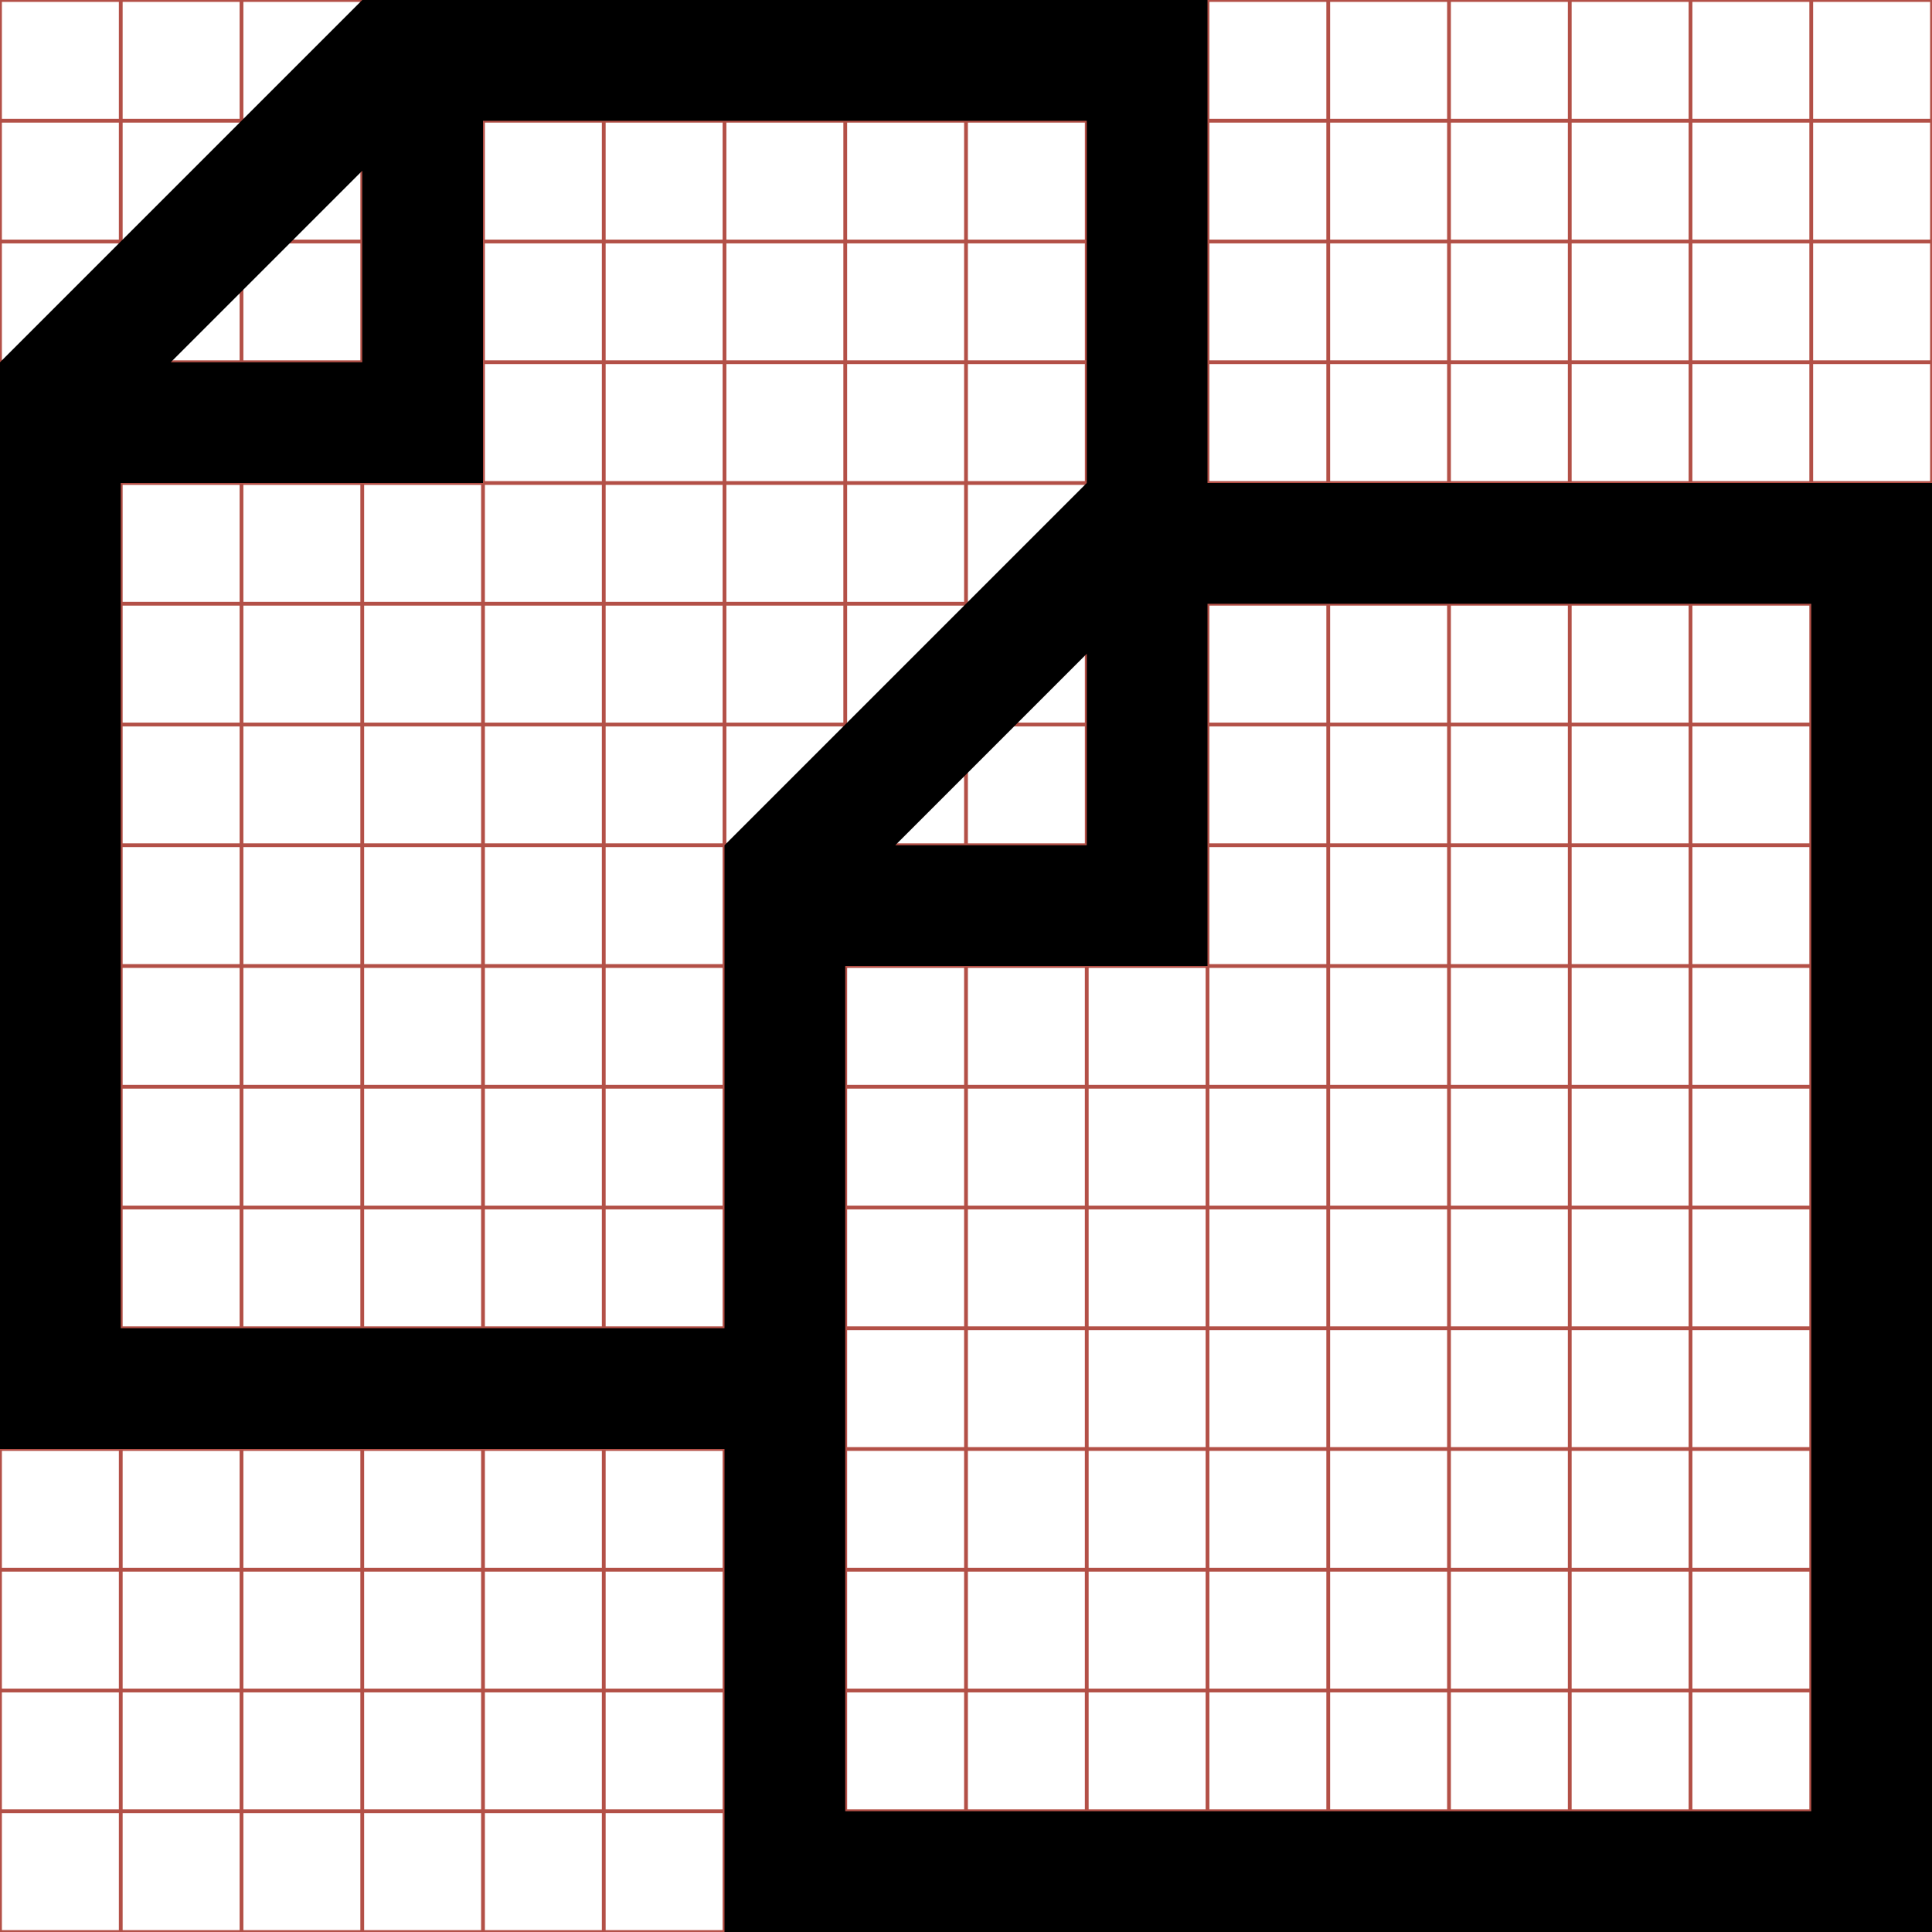
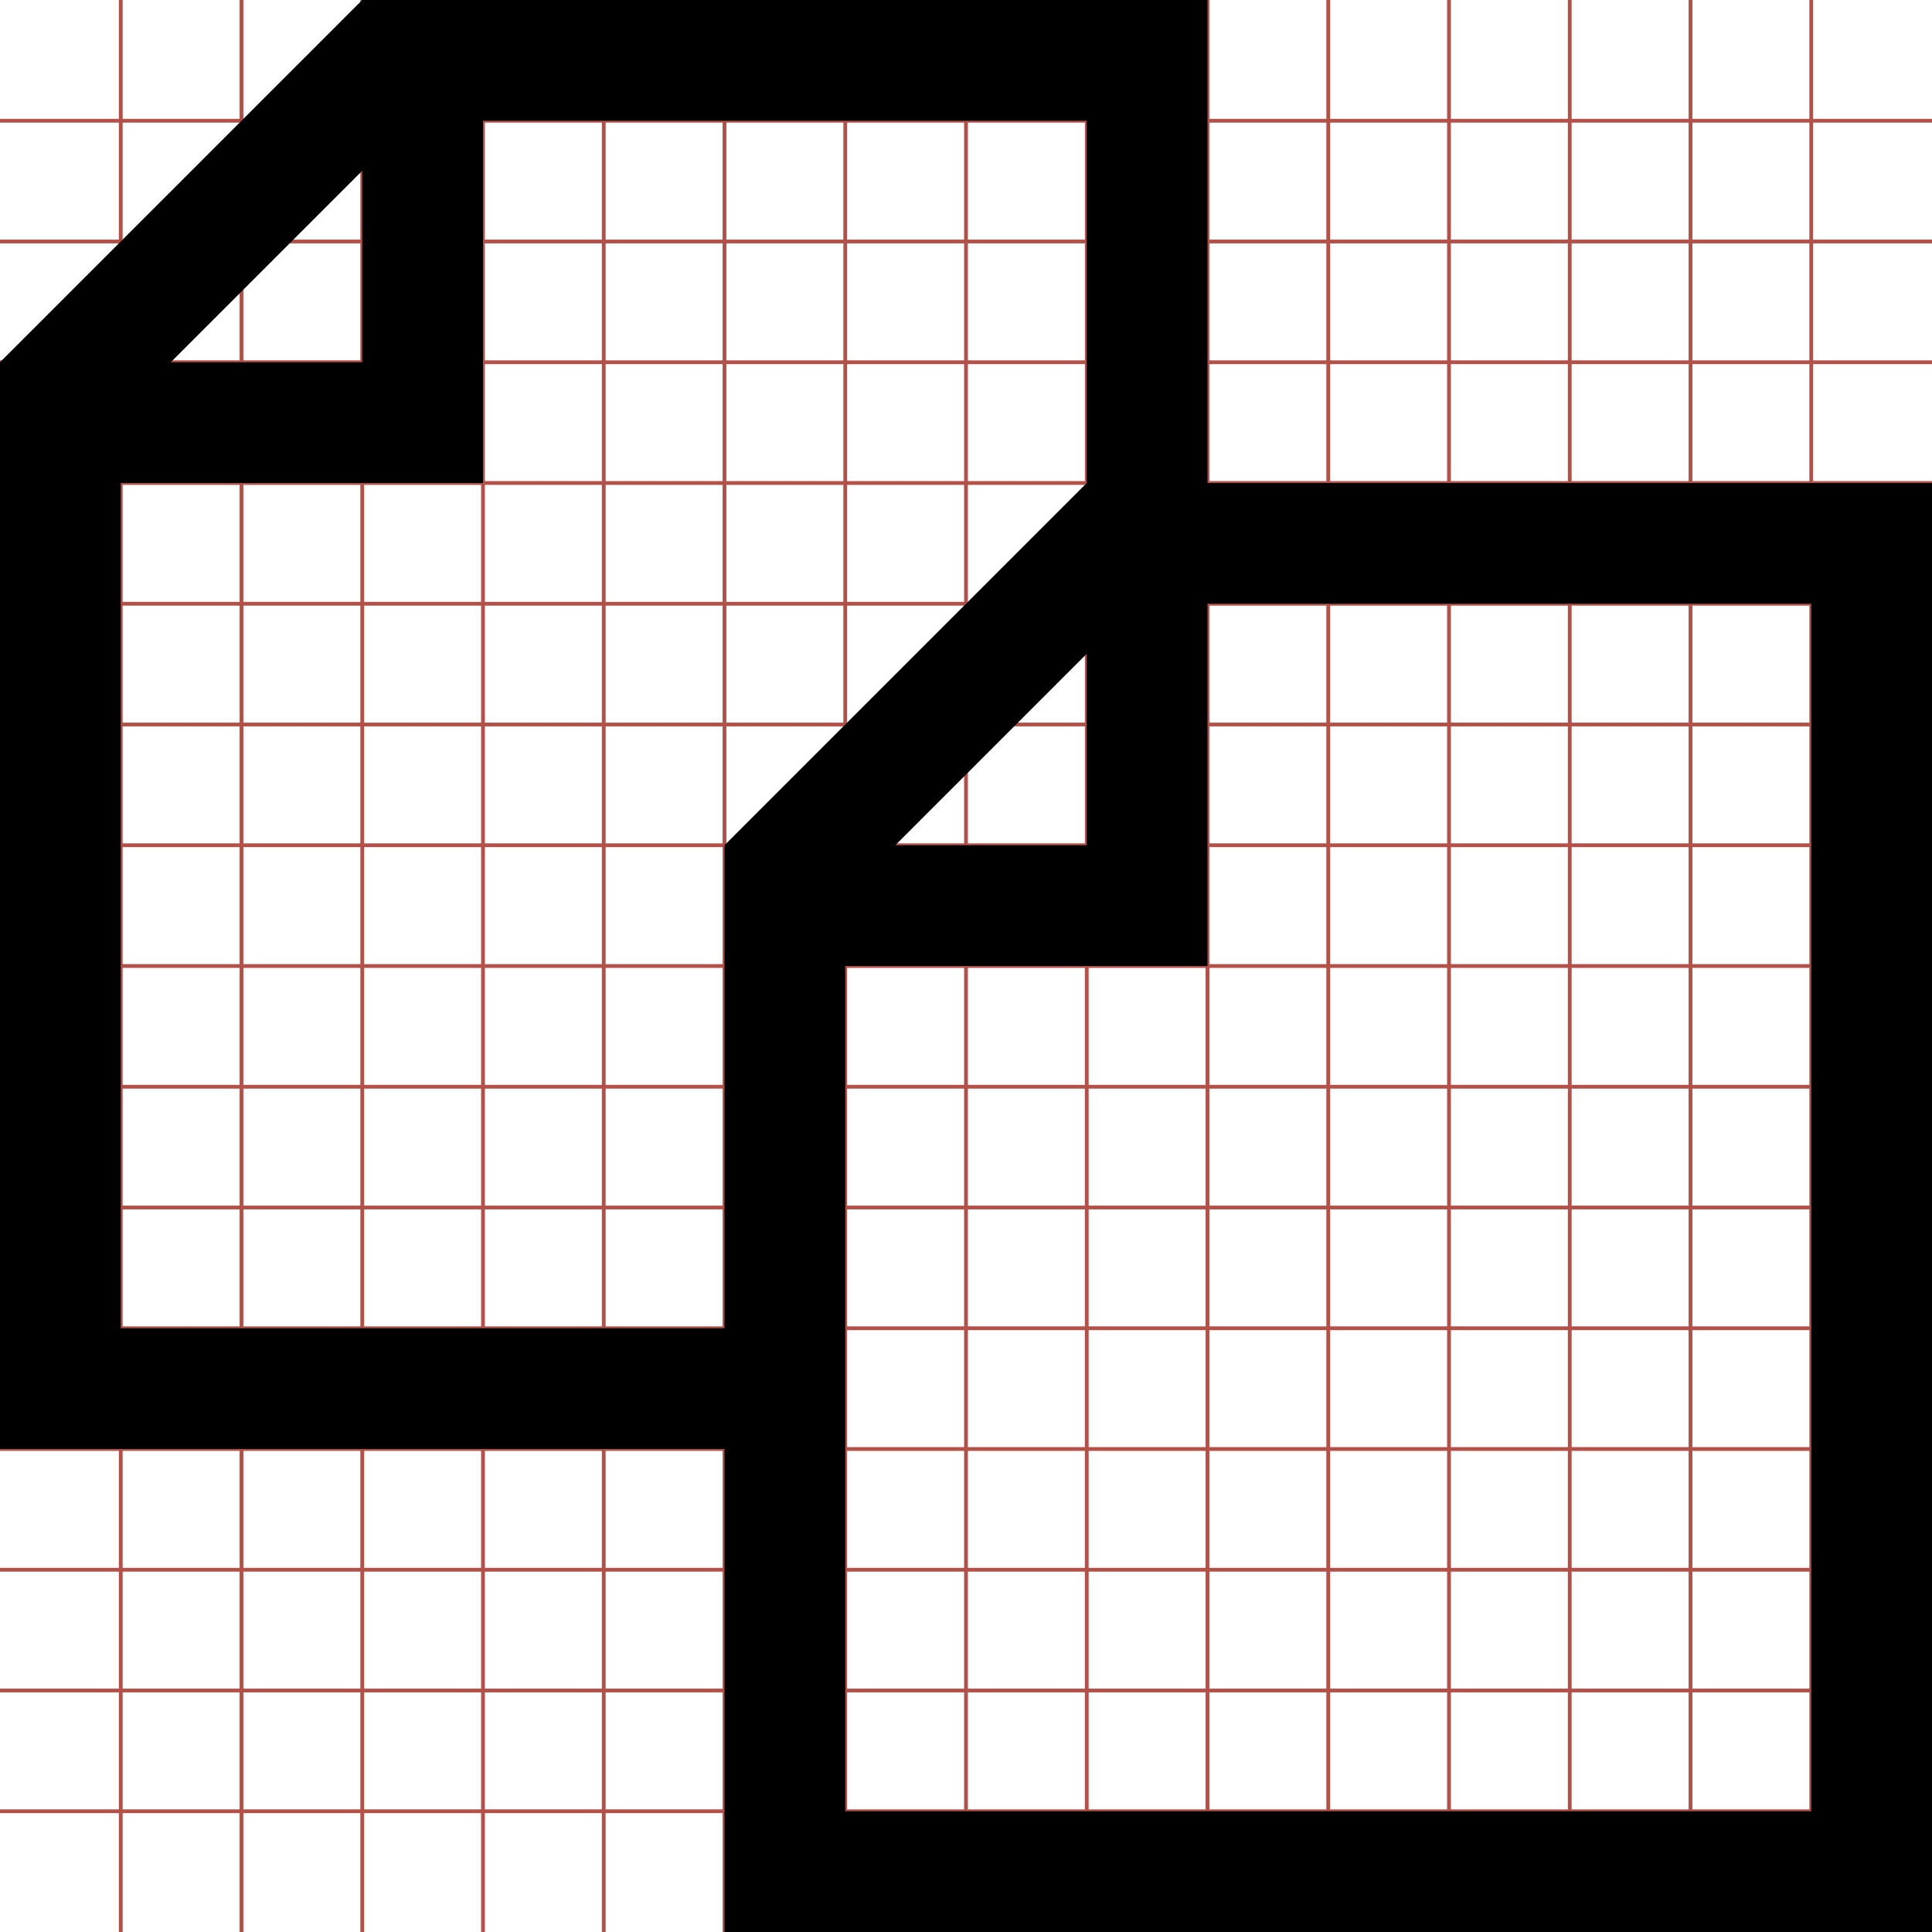
<svg xmlns="http://www.w3.org/2000/svg" width="512" height="512" viewBox="0 0 512 512" fill="#000000">
  <g class="svgGrid" id="svgGrid">
    <line stroke-width="1" stroke="#B35047" x1="32" x2="32" y1="0" y2="512" />
    <line stroke-width="1" stroke="#B35047" x1="64" x2="64" y1="0" y2="512" />
    <line stroke-width="1" stroke="#B35047" x1="96" x2="96" y1="0" y2="512" />
    <line stroke-width="1" stroke="#B35047" x1="128" x2="128" y1="0" y2="512" />
    <line stroke-width="1" stroke="#B35047" x1="160" x2="160" y1="0" y2="512" />
    <line stroke-width="1" stroke="#B35047" x1="192" x2="192" y1="0" y2="512" />
    <line stroke-width="1" stroke="#B35047" x1="224" x2="224" y1="0" y2="512" />
    <line stroke-width="1" stroke="#B35047" x1="256" x2="256" y1="0" y2="512" />
    <line stroke-width="1" stroke="#B35047" x1="288" x2="288" y1="0" y2="512" />
    <line stroke-width="1" stroke="#B35047" x1="320" x2="320" y1="0" y2="512" />
    <line stroke-width="1" stroke="#B35047" x1="352" x2="352" y1="0" y2="512" />
    <line stroke-width="1" stroke="#B35047" x1="384" x2="384" y1="0" y2="512" />
    <line stroke-width="1" stroke="#B35047" x1="416" x2="416" y1="0" y2="512" />
    <line stroke-width="1" stroke="#B35047" x1="448" x2="448" y1="0" y2="512" />
    <line stroke-width="1" stroke="#B35047" x1="480" x2="480" y1="0" y2="512" />
    <line stroke-width="1" stroke="#B35047" x1="0" x2="512" y1="32" y2="32" />
    <line stroke-width="1" stroke="#B35047" x1="0" x2="512" y1="64" y2="64" />
    <line stroke-width="1" stroke="#B35047" x1="0" x2="512" y1="96" y2="96" />
    <line stroke-width="1" stroke="#B35047" x1="0" x2="512" y1="128" y2="128" />
    <line stroke-width="1" stroke="#B35047" x1="0" x2="512" y1="160" y2="160" />
    <line stroke-width="1" stroke="#B35047" x1="0" x2="512" y1="192" y2="192" />
    <line stroke-width="1" stroke="#B35047" x1="0" x2="512" y1="224" y2="224" />
    <line stroke-width="1" stroke="#B35047" x1="0" x2="512" y1="256" y2="256" />
    <line stroke-width="1" stroke="#B35047" x1="0" x2="512" y1="288" y2="288" />
    <line stroke-width="1" stroke="#B35047" x1="0" x2="512" y1="320" y2="320" />
    <line stroke-width="1" stroke="#B35047" x1="0" x2="512" y1="352" y2="352" />
    <line stroke-width="1" stroke="#B35047" x1="0" x2="512" y1="384" y2="384" />
    <line stroke-width="1" stroke="#B35047" x1="0" x2="512" y1="416" y2="416" />
    <line stroke-width="1" stroke="#B35047" x1="0" x2="512" y1="448" y2="448" />
-     <line stroke-width="1" stroke="#B35047" x1="0" x2="512" y1="480" y2="480" />
-     <rect x="0" y="0" width="512" height="512" fill="none" stroke-width="1" stroke="#B35047" />
-   </g>
+     <line stroke-width="1" stroke="#B35047" x1="0" x2="512" y1="480" y2="480" />Bundle</g>
  <path d="M 320.00,128.00L 320.00,0.00 L 96.00,0.00 L0.00,96.00l0.00,288.00 l 192.00,0.00 l0.00,128.00 l 320.00,0.00 L 512.00,128.00 L 320.00,128.00 z M 96.00,45.255L 96.00,96.00 L 45.255,96.00 L 96.00,45.255z M 32.00,352.00L 32.00,128.00 l 96.00,0.00 L 128.00,32.00 l 160.00,0.00 l0.00,96.00 l-96.00,96.00l0.00,128.00 L 32.00,352.00 z M 288.00,173.255L 288.00,224.00 l-50.745,0.00 L 288.00,173.255z M 480.00,480.00L 224.00,480.00 L 224.00,256.00 l 96.00,0.00 l0.00-96.00 l 160.00,0.00 L 480.00,480.00 z" />
</svg>
